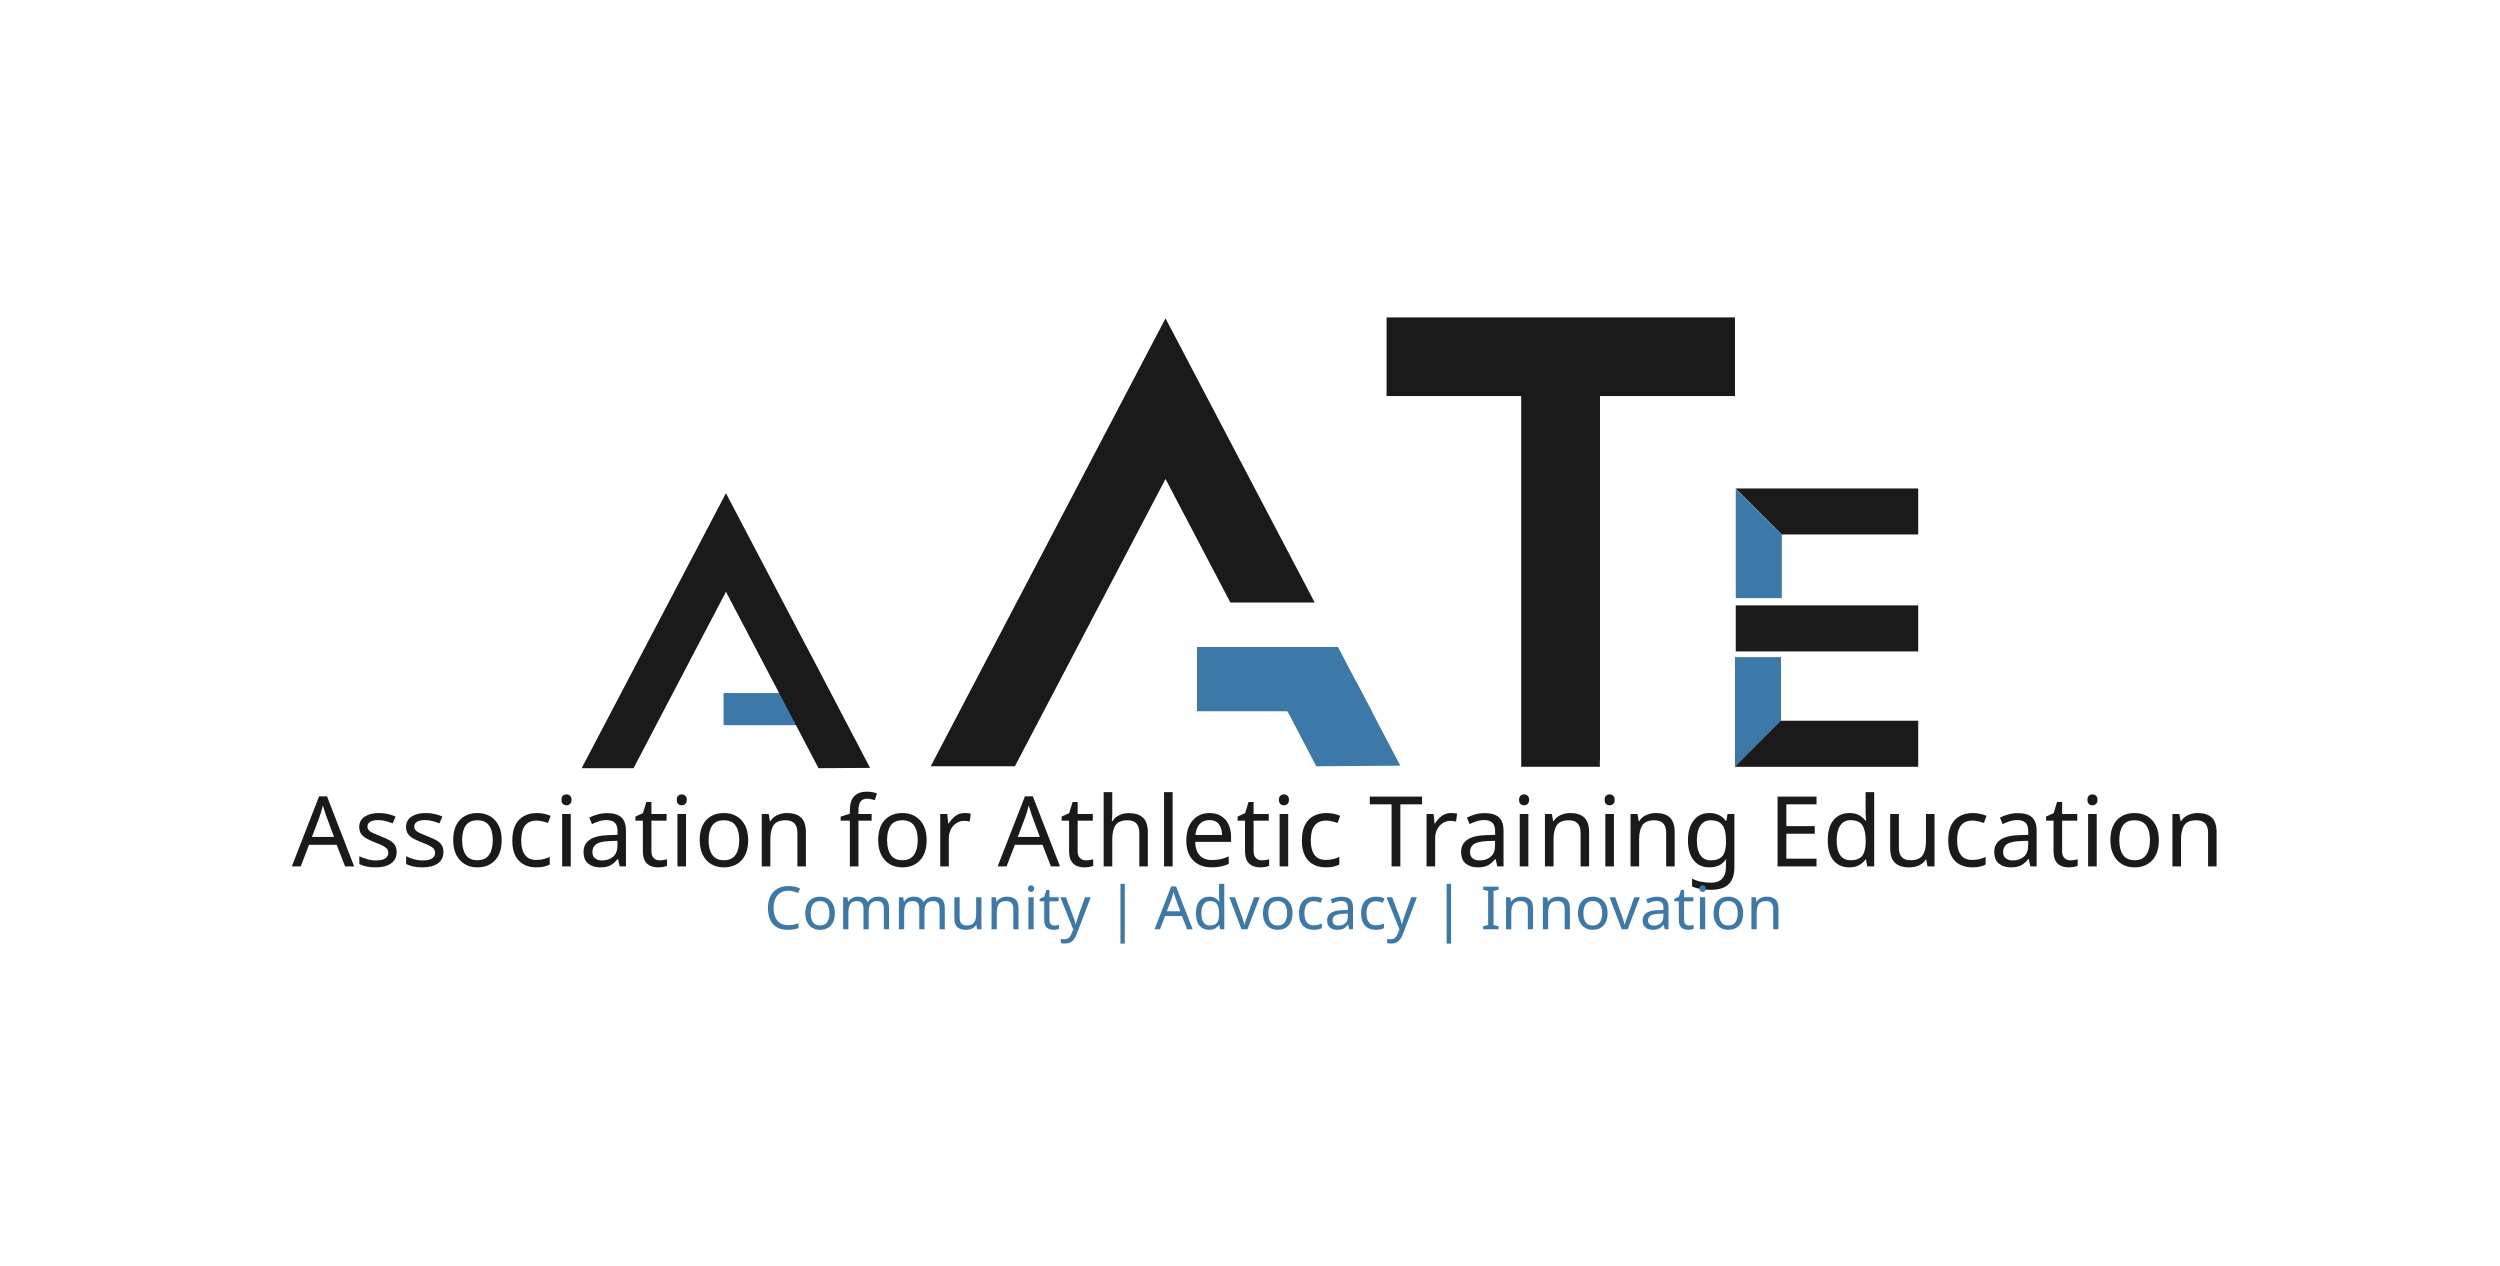
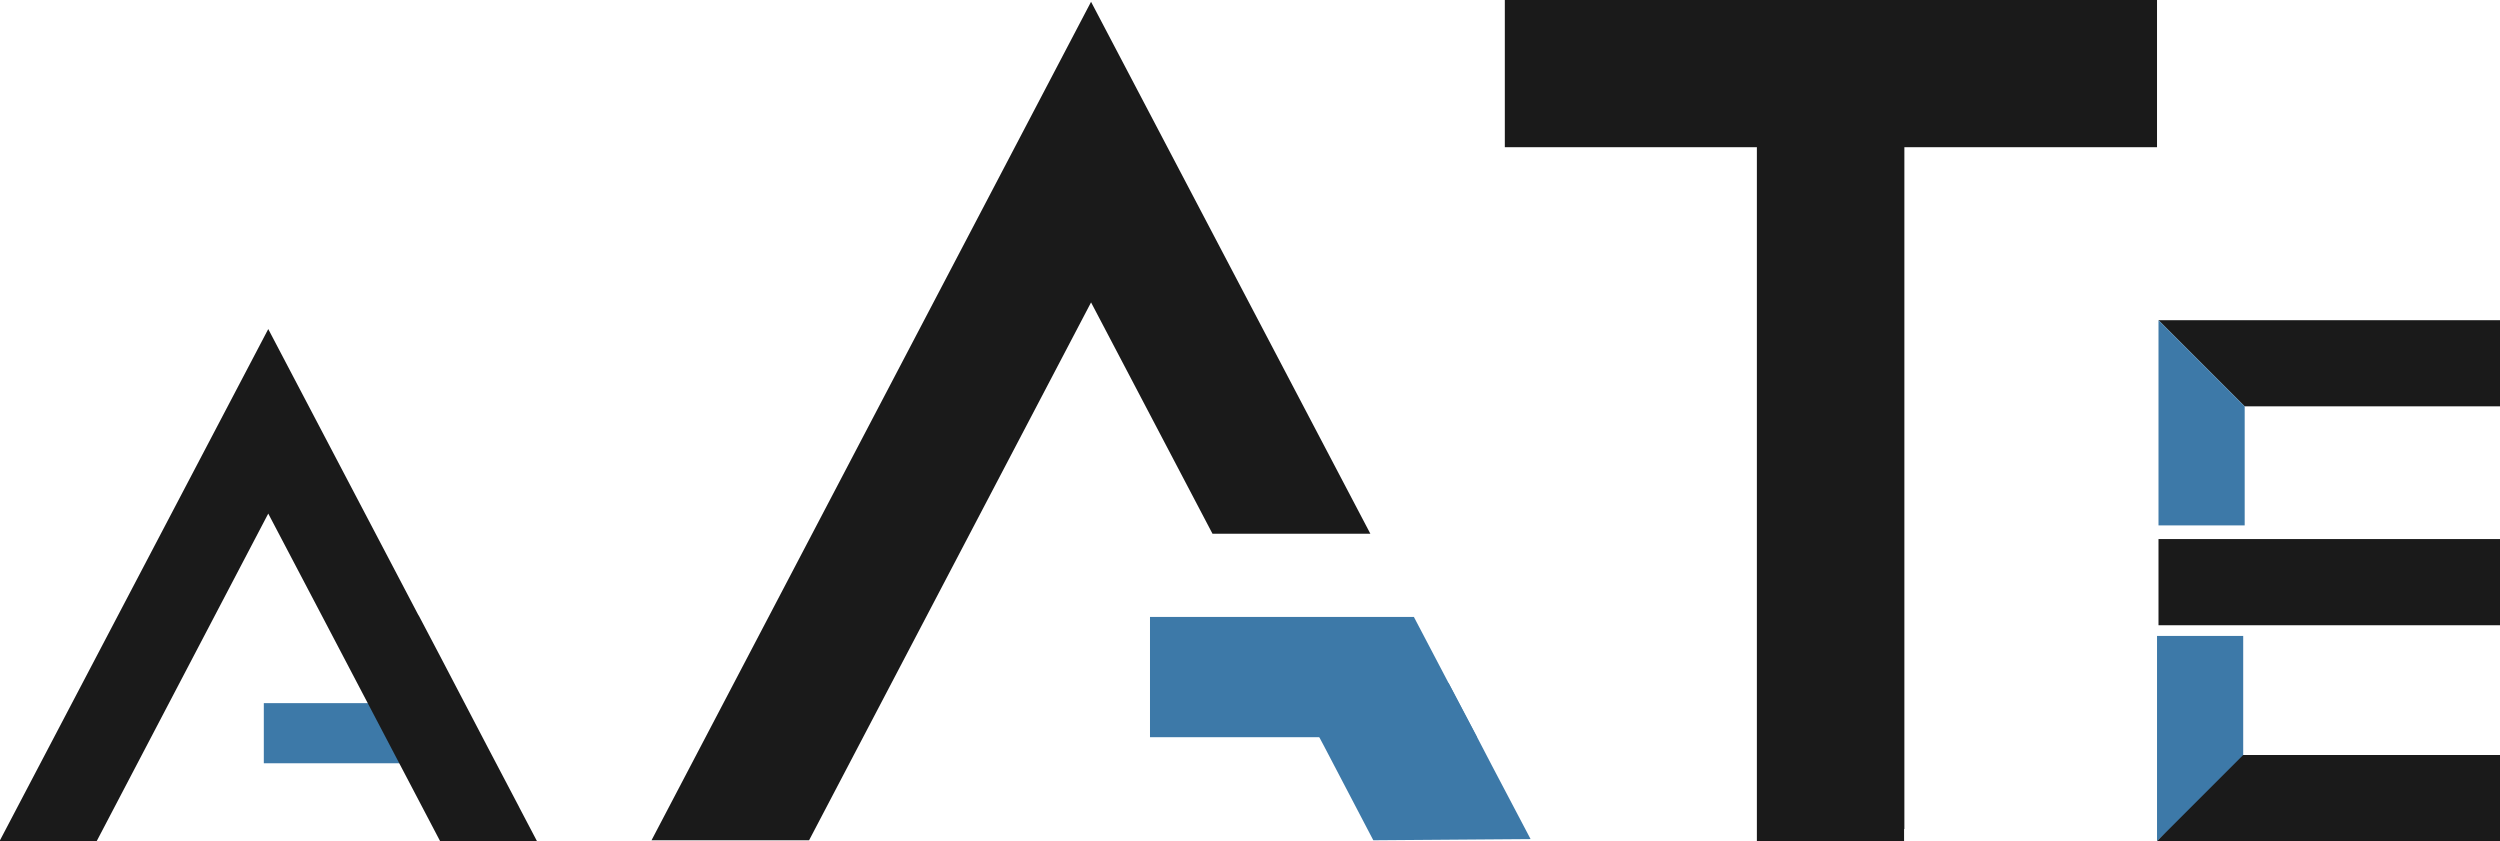
- <svg xmlns="http://www.w3.org/2000/svg" version="1.1" id="Layer_1" x="0px" y="0px" viewBox="0 0 1580 800" style="enable-background:new 0 0 1580 800;" xml:space="preserve">
-   <style type="text/css">
- 	.st0{fill:#3D79A8;}
- 	.st1{fill:#1A1A1A;}
- 	.st2{font-family:'NexaBold';}
- 	.st3{font-size:61.742px;}
- 	.st4{font-family:'NexaLight';}
- 	.st5{font-size:37.696px;}
- </style>
-   <g>
-     <rect x="457.3" y="438" class="st0" width="57" height="20.3" />
-     <polygon class="st0" points="845.6,408.9 756.5,408.9 756.5,449.5 866.9,449.5  " />
-     <text transform="matrix(1 0 0 1 184.4343 547.5563)" class="st1 st2 st3">Association for Athletic Training Education</text>
-     <g>
-       <text transform="matrix(1 0 0 1 483.034 587.2785)" class="st0 st4 st5">Community | Advocacy | Innovation</text>
-     </g>
-     <polygon class="st1" points="830.9,380.8 777.6,380.8 736.6,302.7 641.4,484.3 588.2,484.3 736.6,201.2  " />
-     <polygon class="st0" points="885,483.9 831.9,484.3 815.1,452.2 813.5,449.2 804,431.2 857.3,431.2 866.8,449.2 871.9,459  " />
-     <polygon class="st1" points="1212.3,337.8 1126.1,337.8 1097,308.7 1212.3,308.7  " />
-     <polygon class="st0" points="1126.1,337.8 1097,308.7 1097,378 1126.1,378  " />
-     <polygon class="st0" points="1125.6,457.5 1096.5,484.6 1096.5,415.3 1125.6,415.3  " />
-     <rect x="1097" y="382.6" class="st1" width="115.3" height="29.1" />
-     <polygon class="st1" points="1212.3,484.6 1096.5,484.6 1125.6,455.5 1212.3,455.5  " />
-     <polygon class="st1" points="543.6,473.3 543.6,473.3 543.3,472.7 532.9,452.9 532.9,452.9 516.7,421.9 516.7,421.9 509.6,408.4    509.5,408.3 509.5,408.3 458.8,311.7 367.6,485.5 400.4,485.5 458.8,374 477.6,409.8 477.6,409.8 500.2,452.9 500.2,452.9    517.3,485.5 549.9,485.3  " />
-     <polygon class="st1" points="1011.4,200.6 961.4,200.6 876.3,200.6 876.3,250.3 961.4,250.3 961.4,472.8 961.4,480.5 961.4,484.6    1011.1,484.6 1011.1,480.5 1011.2,480.5 1011.2,250.3 1011.4,250.3 1096.5,250.3 1096.5,200.6  " />
-   </g>
+ <svg xmlns="http://www.w3.org/2000/svg" id="Layer_1" data-name="Layer 1" viewBox="0 0 844.07 283.7">
+   <defs>
+     <style>.cls-1{fill:#3d79a8;}.cls-2{fill:#1a1a1a;}</style>
+   </defs>
+   <rect class="cls-1" x="89.07" y="237.4" width="57" height="20.3" />
+   <polygon class="cls-1" points="477.37 208.3 388.27 208.3 388.27 248.9 498.67 248.9 477.37 208.3" />
+   <polygon class="cls-2" points="462.67 180.2 409.37 180.2 368.37 102.1 273.17 283.7 219.97 283.7 368.37 0.6 462.67 180.2" />
+   <polygon class="cls-1" points="516.77 283.3 463.67 283.7 446.87 251.6 445.27 248.6 435.77 230.6 489.07 230.6 498.57 248.6 503.67 258.4 516.77 283.3" />
+   <polygon class="cls-2" points="844.07 137.2 757.87 137.2 728.77 108.1 844.07 108.1 844.07 137.2" />
+   <polygon class="cls-1" points="757.87 137.2 728.77 108.1 728.77 177.4 757.87 177.4 757.87 137.2" />
+   <polygon class="cls-1" points="757.37 256.9 728.27 284 728.27 214.7 757.37 214.7 757.37 256.9" />
+   <rect class="cls-2" x="728.77" y="182" width="115.3" height="29.1" />
+   <polygon class="cls-2" points="844.07 284 728.27 284 757.37 254.9 844.07 254.9 844.07 284" />
+   <polygon class="cls-2" points="175.37 272.7 175.37 272.7 175.07 272.1 164.67 252.3 164.67 252.3 148.47 221.3 148.47 221.3 141.37 207.8 141.27 207.7 141.27 207.7 90.57 111.1 -0.63 284.9 32.17 284.9 90.57 173.4 109.37 209.2 109.37 209.2 131.97 252.3 131.97 252.3 149.07 284.9 181.67 284.7 175.37 272.7" />
+   <polygon class="cls-2" points="643.17 0 593.17 0 508.07 0 508.07 49.7 593.17 49.7 593.17 272.2 593.17 279.9 593.17 284 642.87 284 642.87 279.9 642.97 279.9 642.97 49.7 643.17 49.7 728.27 49.7 728.27 0 643.17 0" />
</svg>
